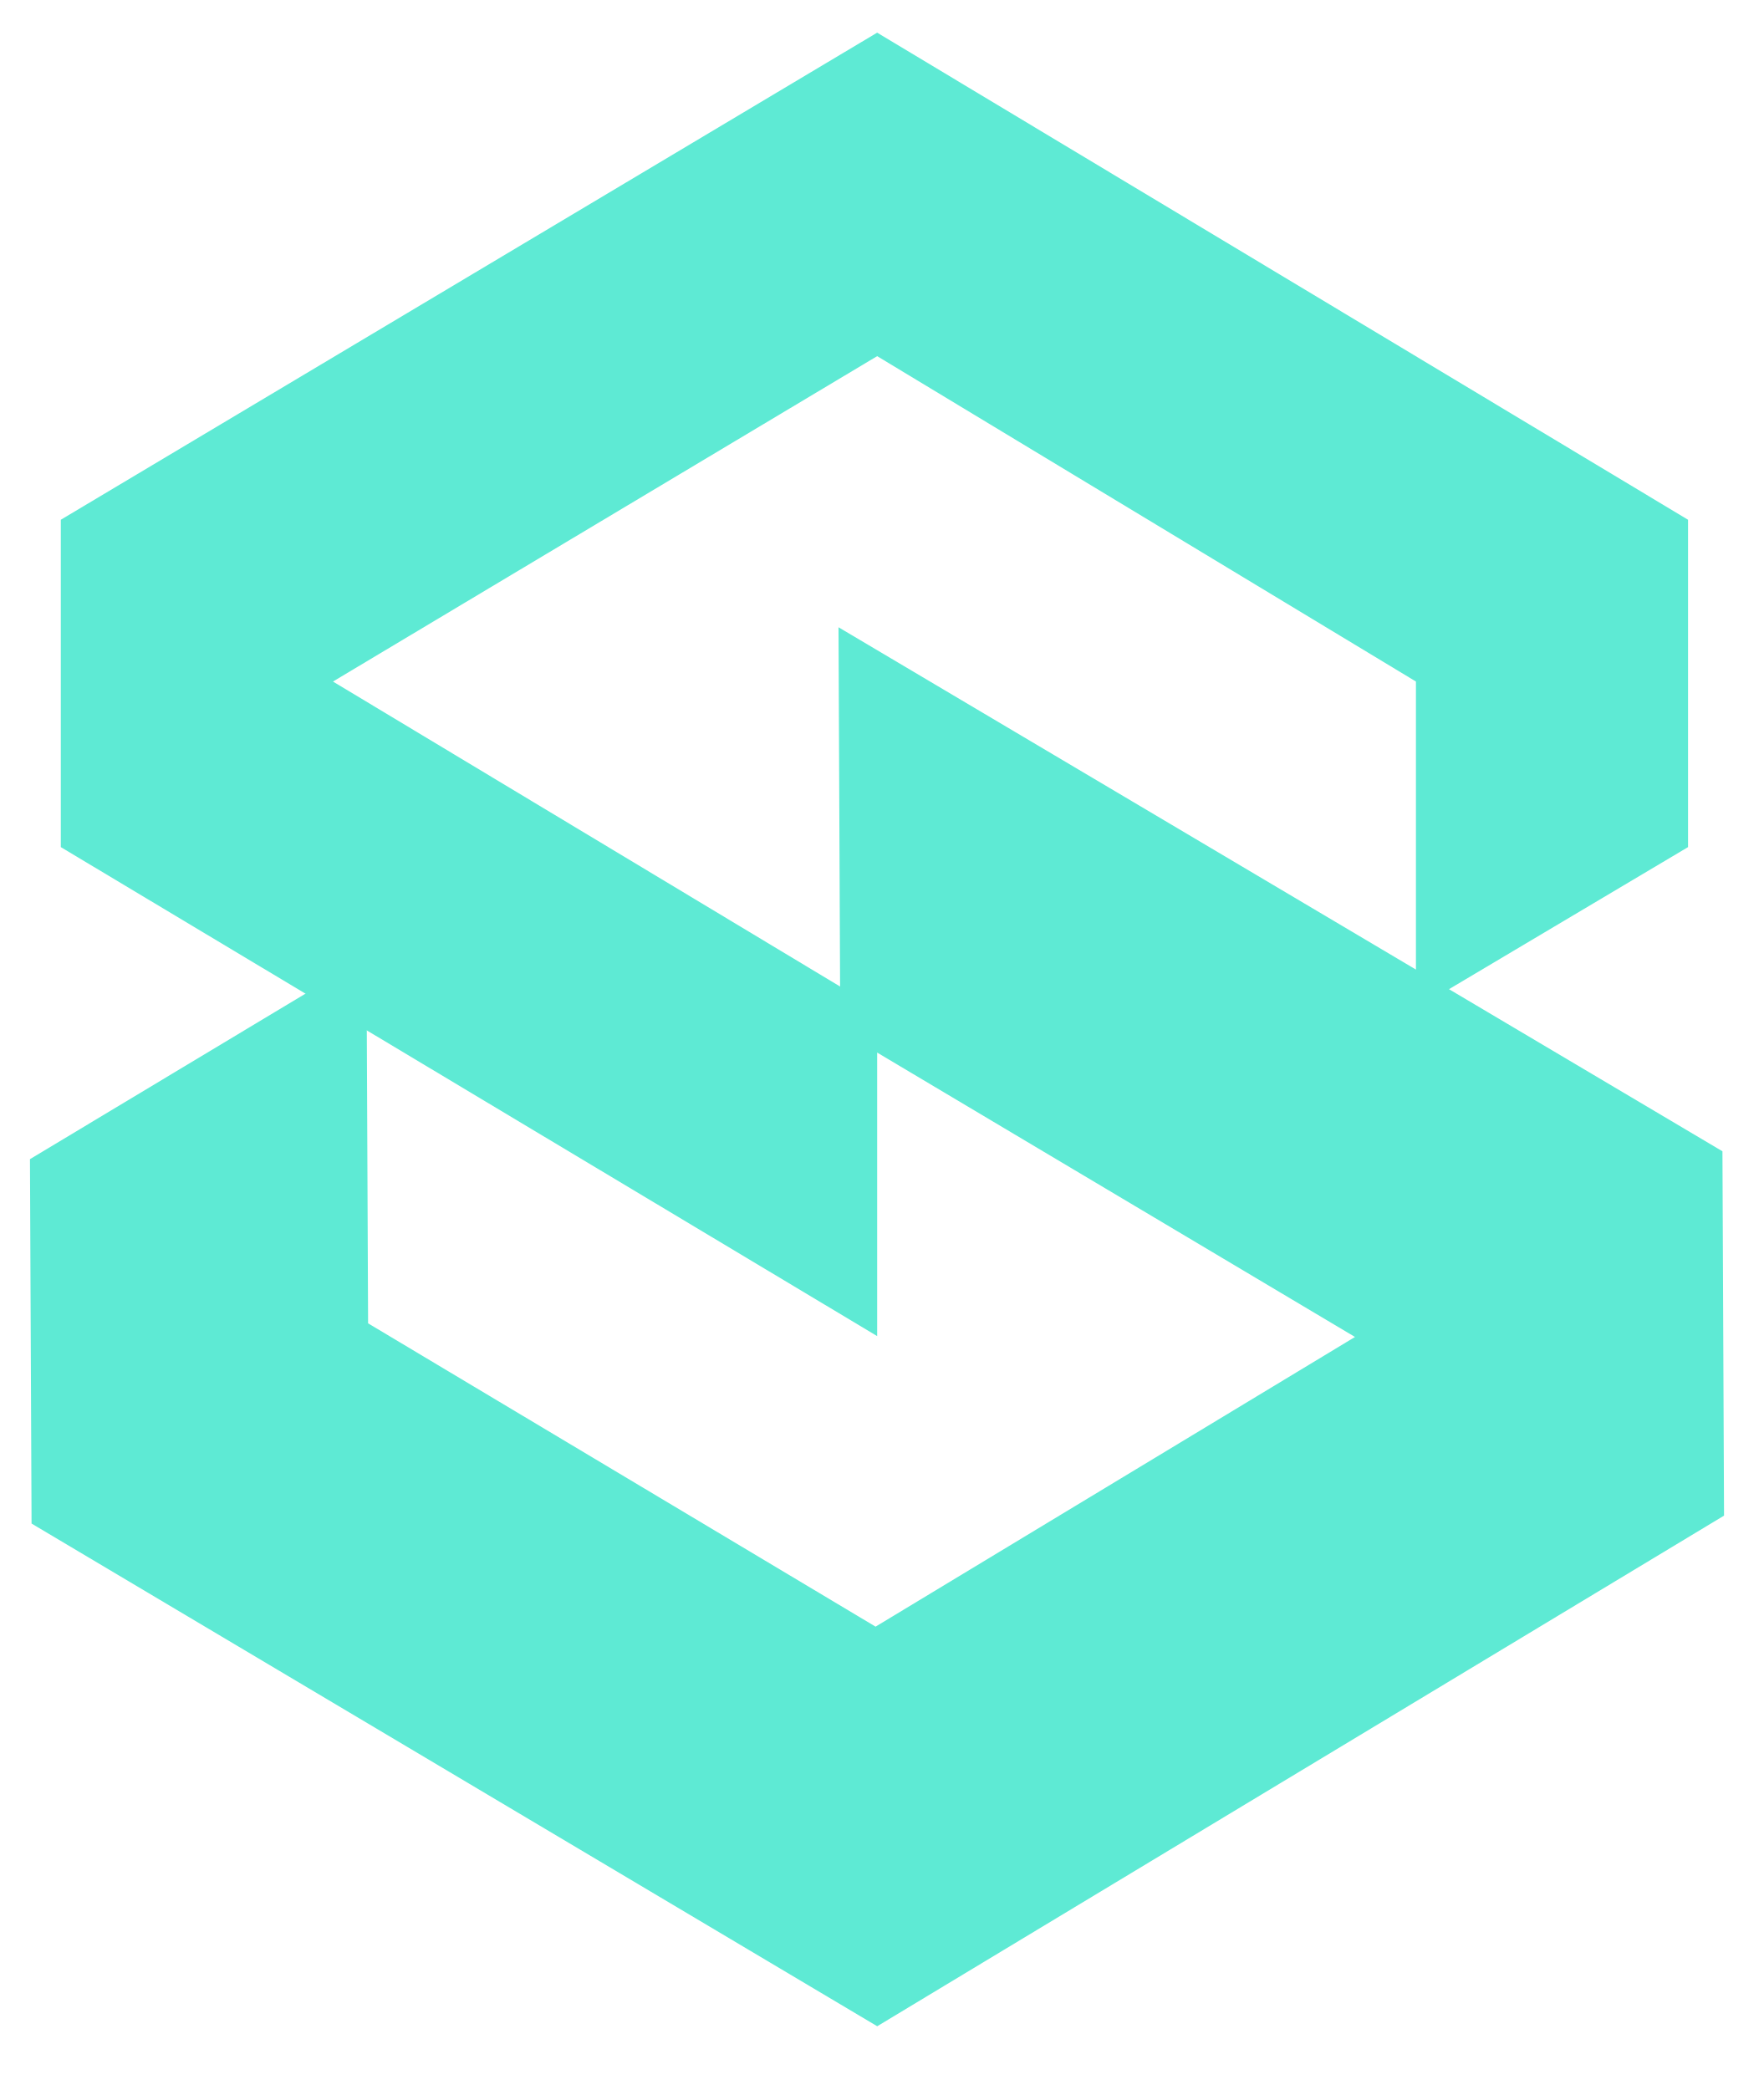
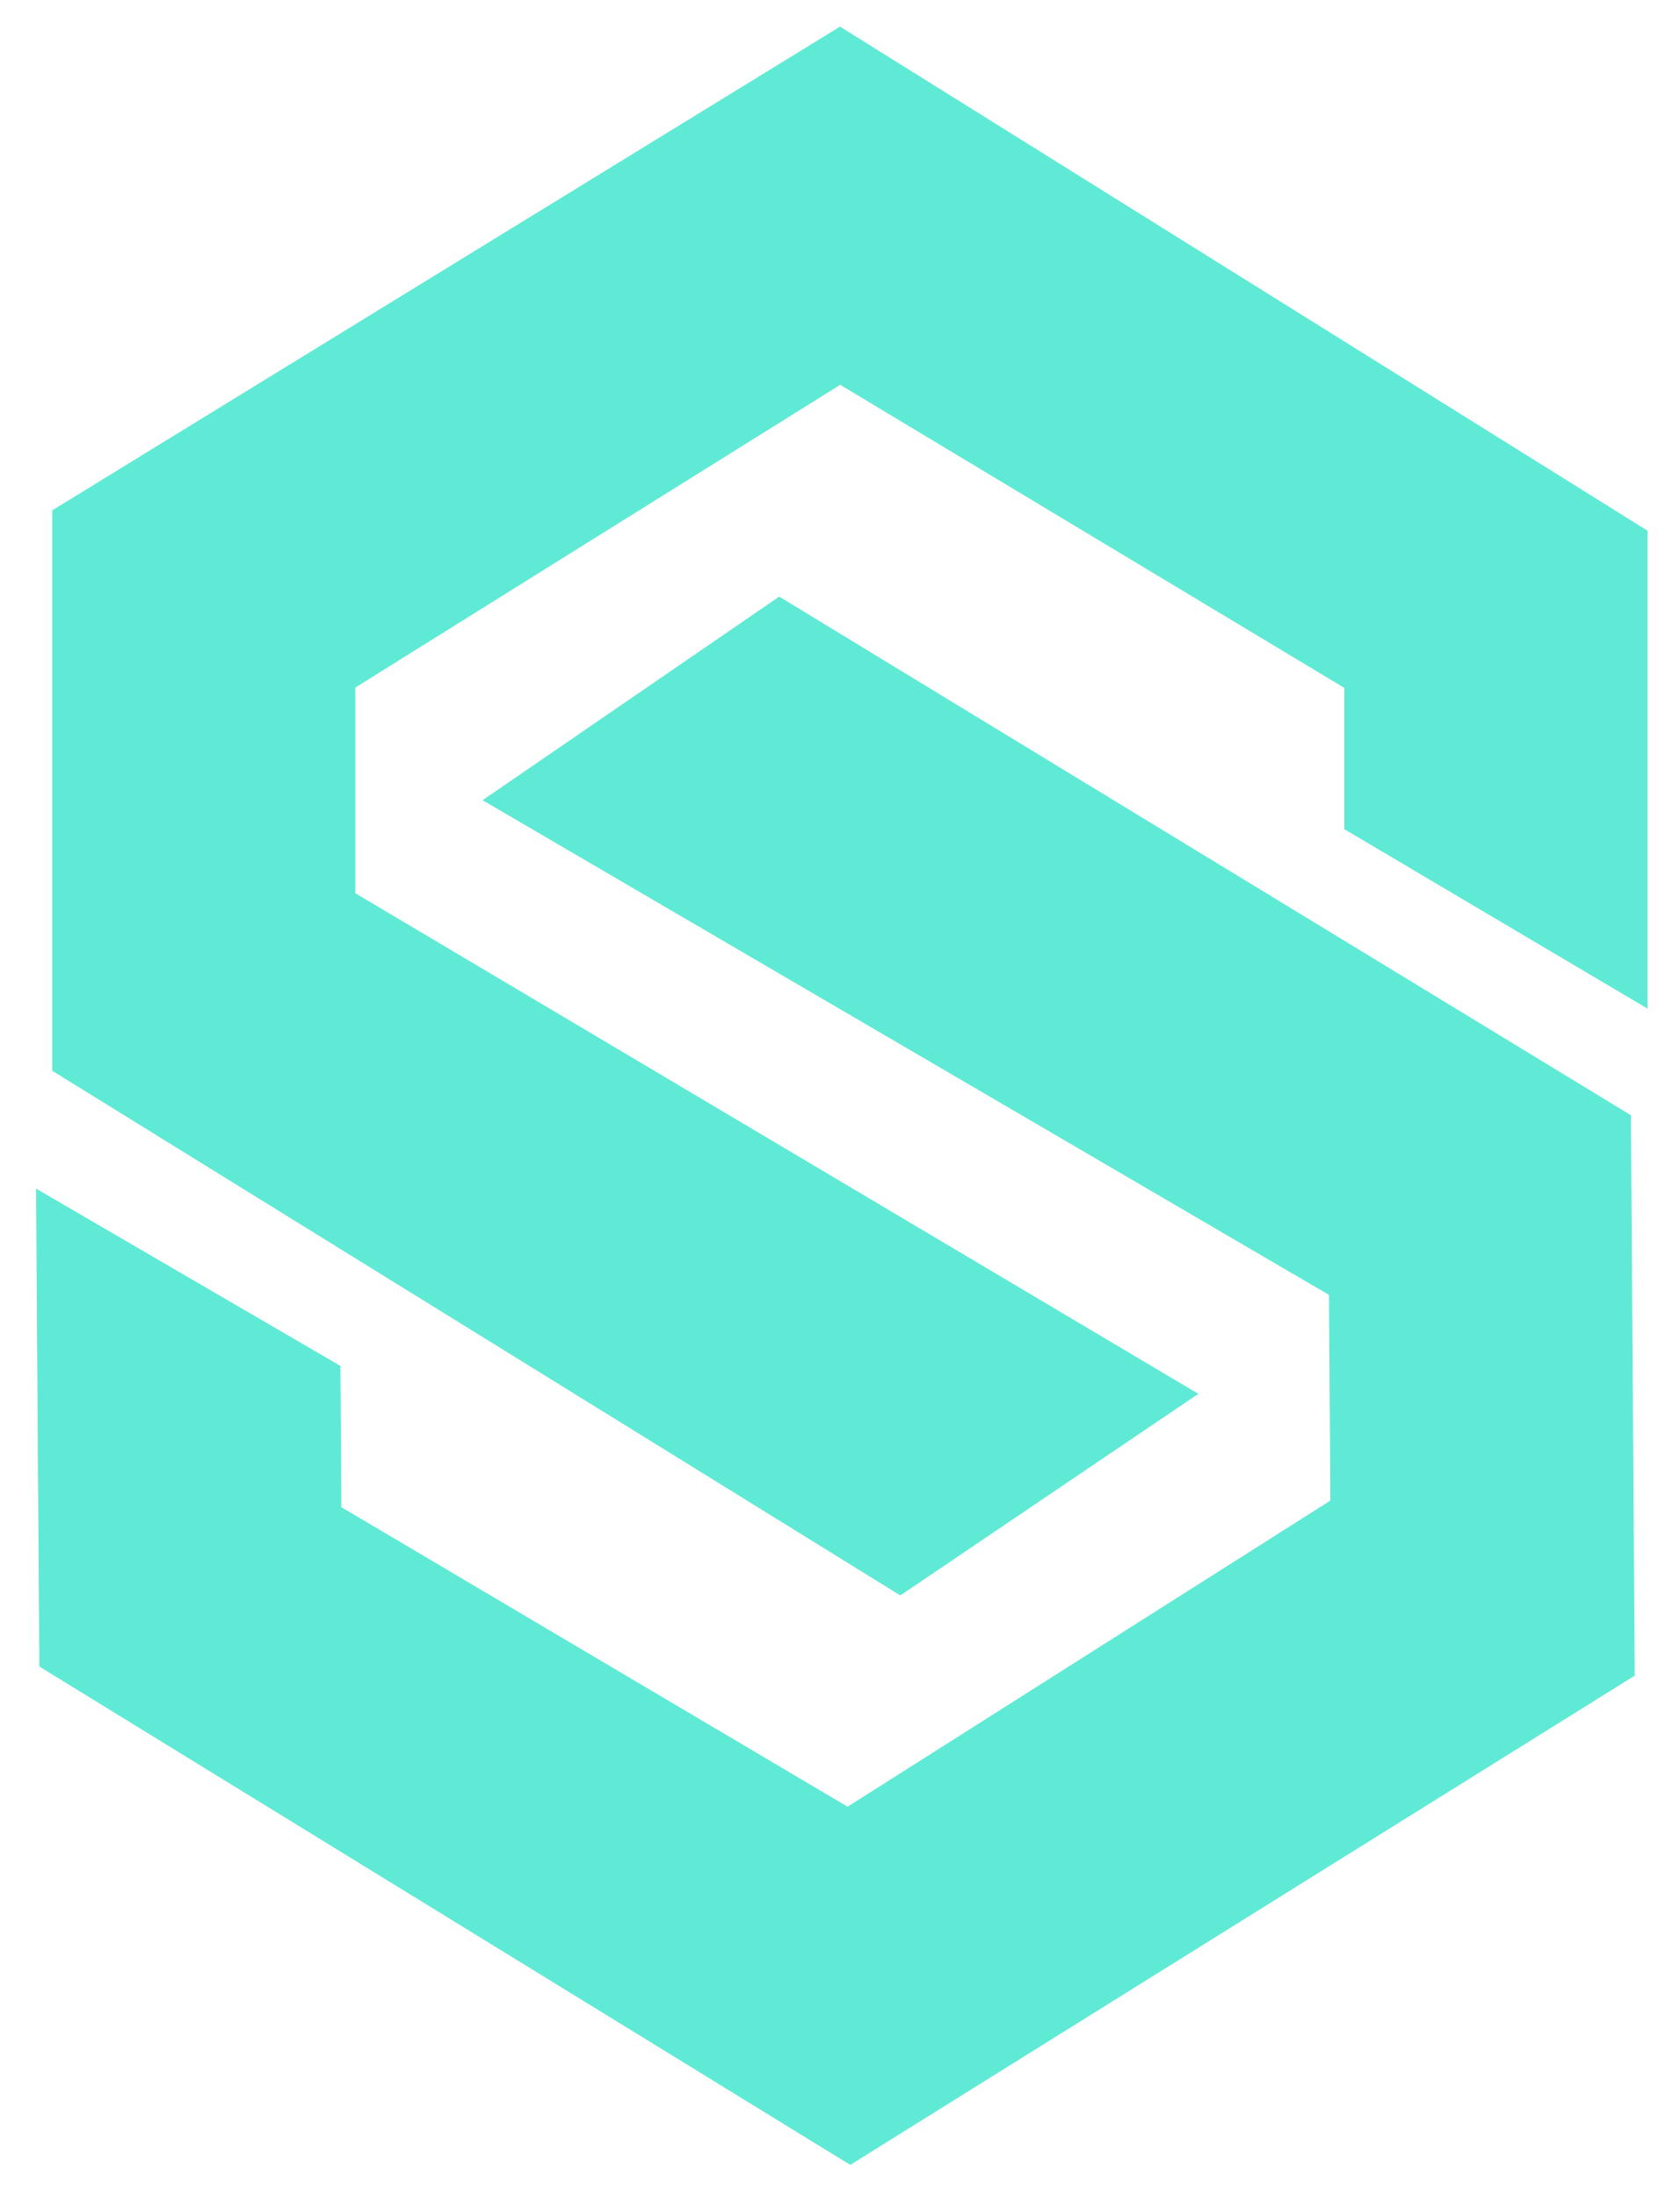
- <svg xmlns="http://www.w3.org/2000/svg" width="27" height="32" viewBox="0 0 27 32" fill="none">
-   <path d="M25.845 12.97L21.679 15.446V10.435L13.43 5.453L5.098 10.435L13.43 15.446V20.457L0.931 12.97V7.958L13.43 0.5L25.845 7.958V12.97Z" fill="#5EEAD4" />
-   <path d="M0.96 18.03L5.115 15.534L5.137 20.546L13.407 25.489L21.718 20.467L13.364 15.495L13.342 10.484L25.873 17.913L25.895 22.924L13.429 30.441L0.982 23.042L0.96 18.03Z" fill="#5EEAD4" stroke="#5EEAD4" />
+ <svg xmlns="http://www.w3.org/2000/svg" width="26" height="34" viewBox="0 0 26 34" fill="none">
+   <path d="M25 14.732L21.308 12.547V10.363L13 5.369L5 10.363V14.108L17.615 21.598L13.923 24.095L1.308 16.292V8.178L13 1L25 8.49V14.732Z" fill="#5EEAD4" stroke="#5EEAD4" />
+   <path d="M1.064 19.268L4.771 21.427L4.786 23.611L13.128 28.546L21.094 23.496L21.068 19.751L8.402 12.35L12.077 9.828L24.745 17.541L24.801 25.655L13.158 32.915L1.107 25.51L1.064 19.268Z" fill="#5EEAD4" stroke="#5EEAD4" />
</svg>
